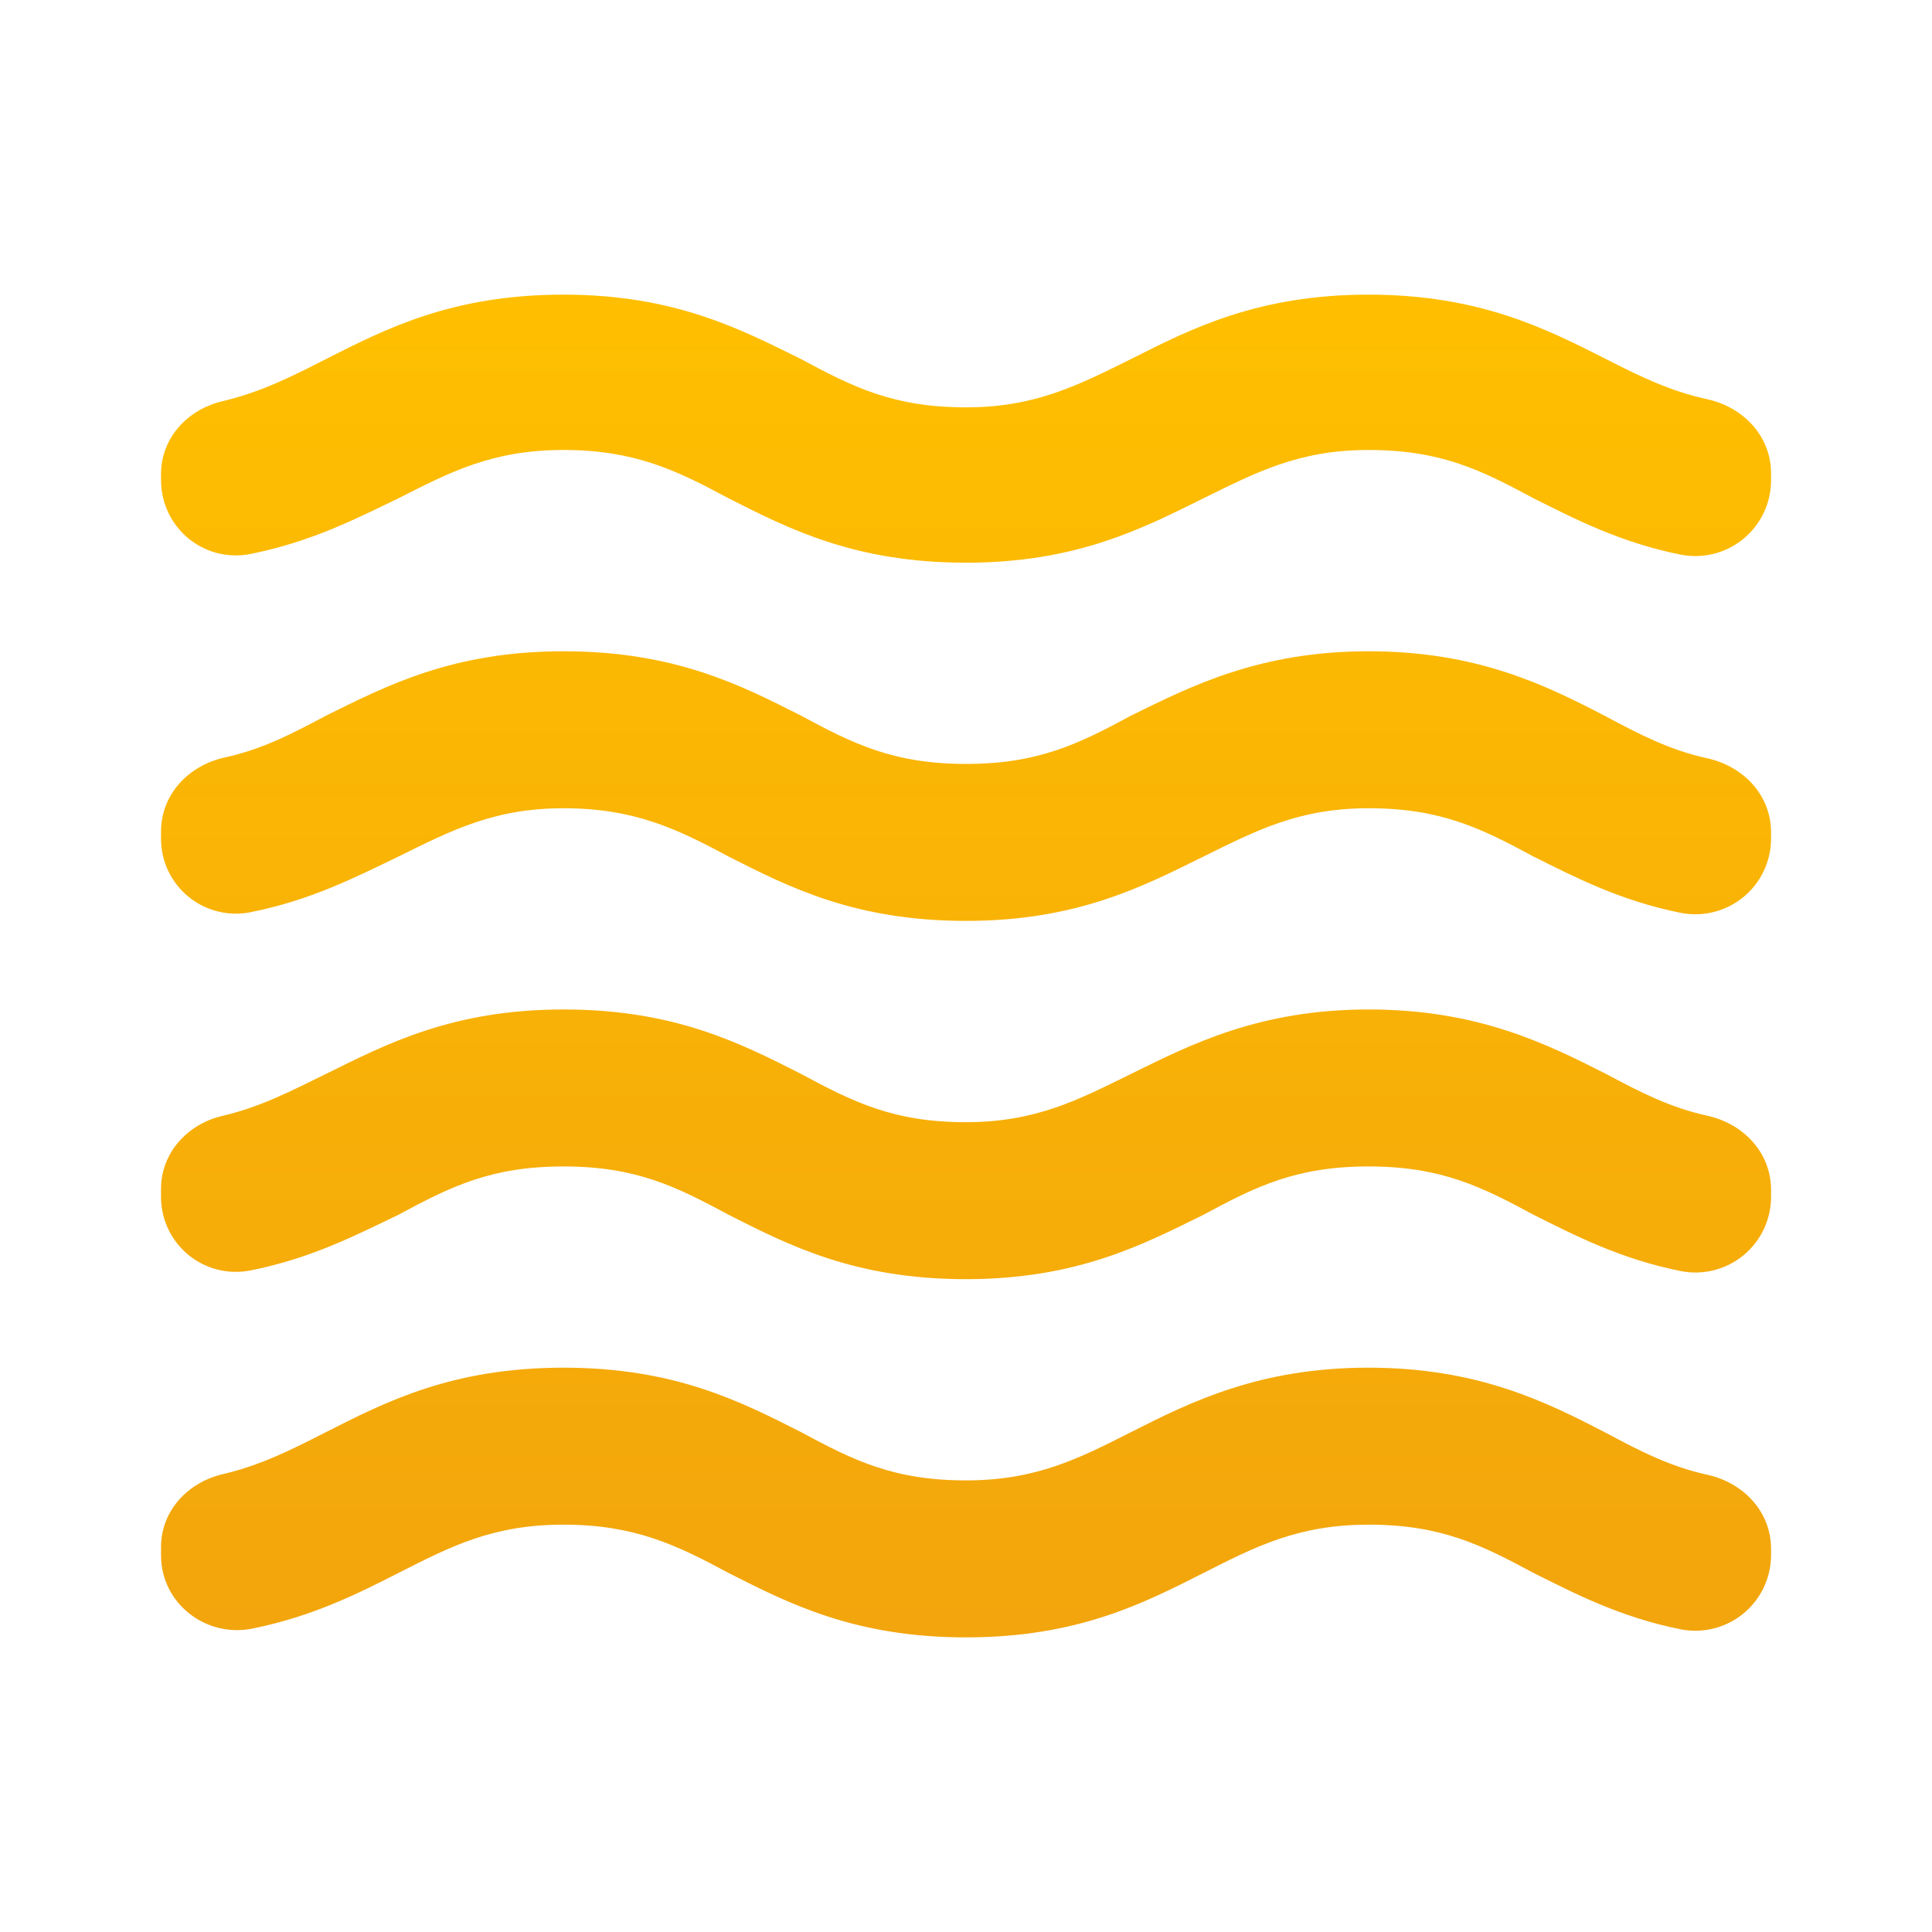
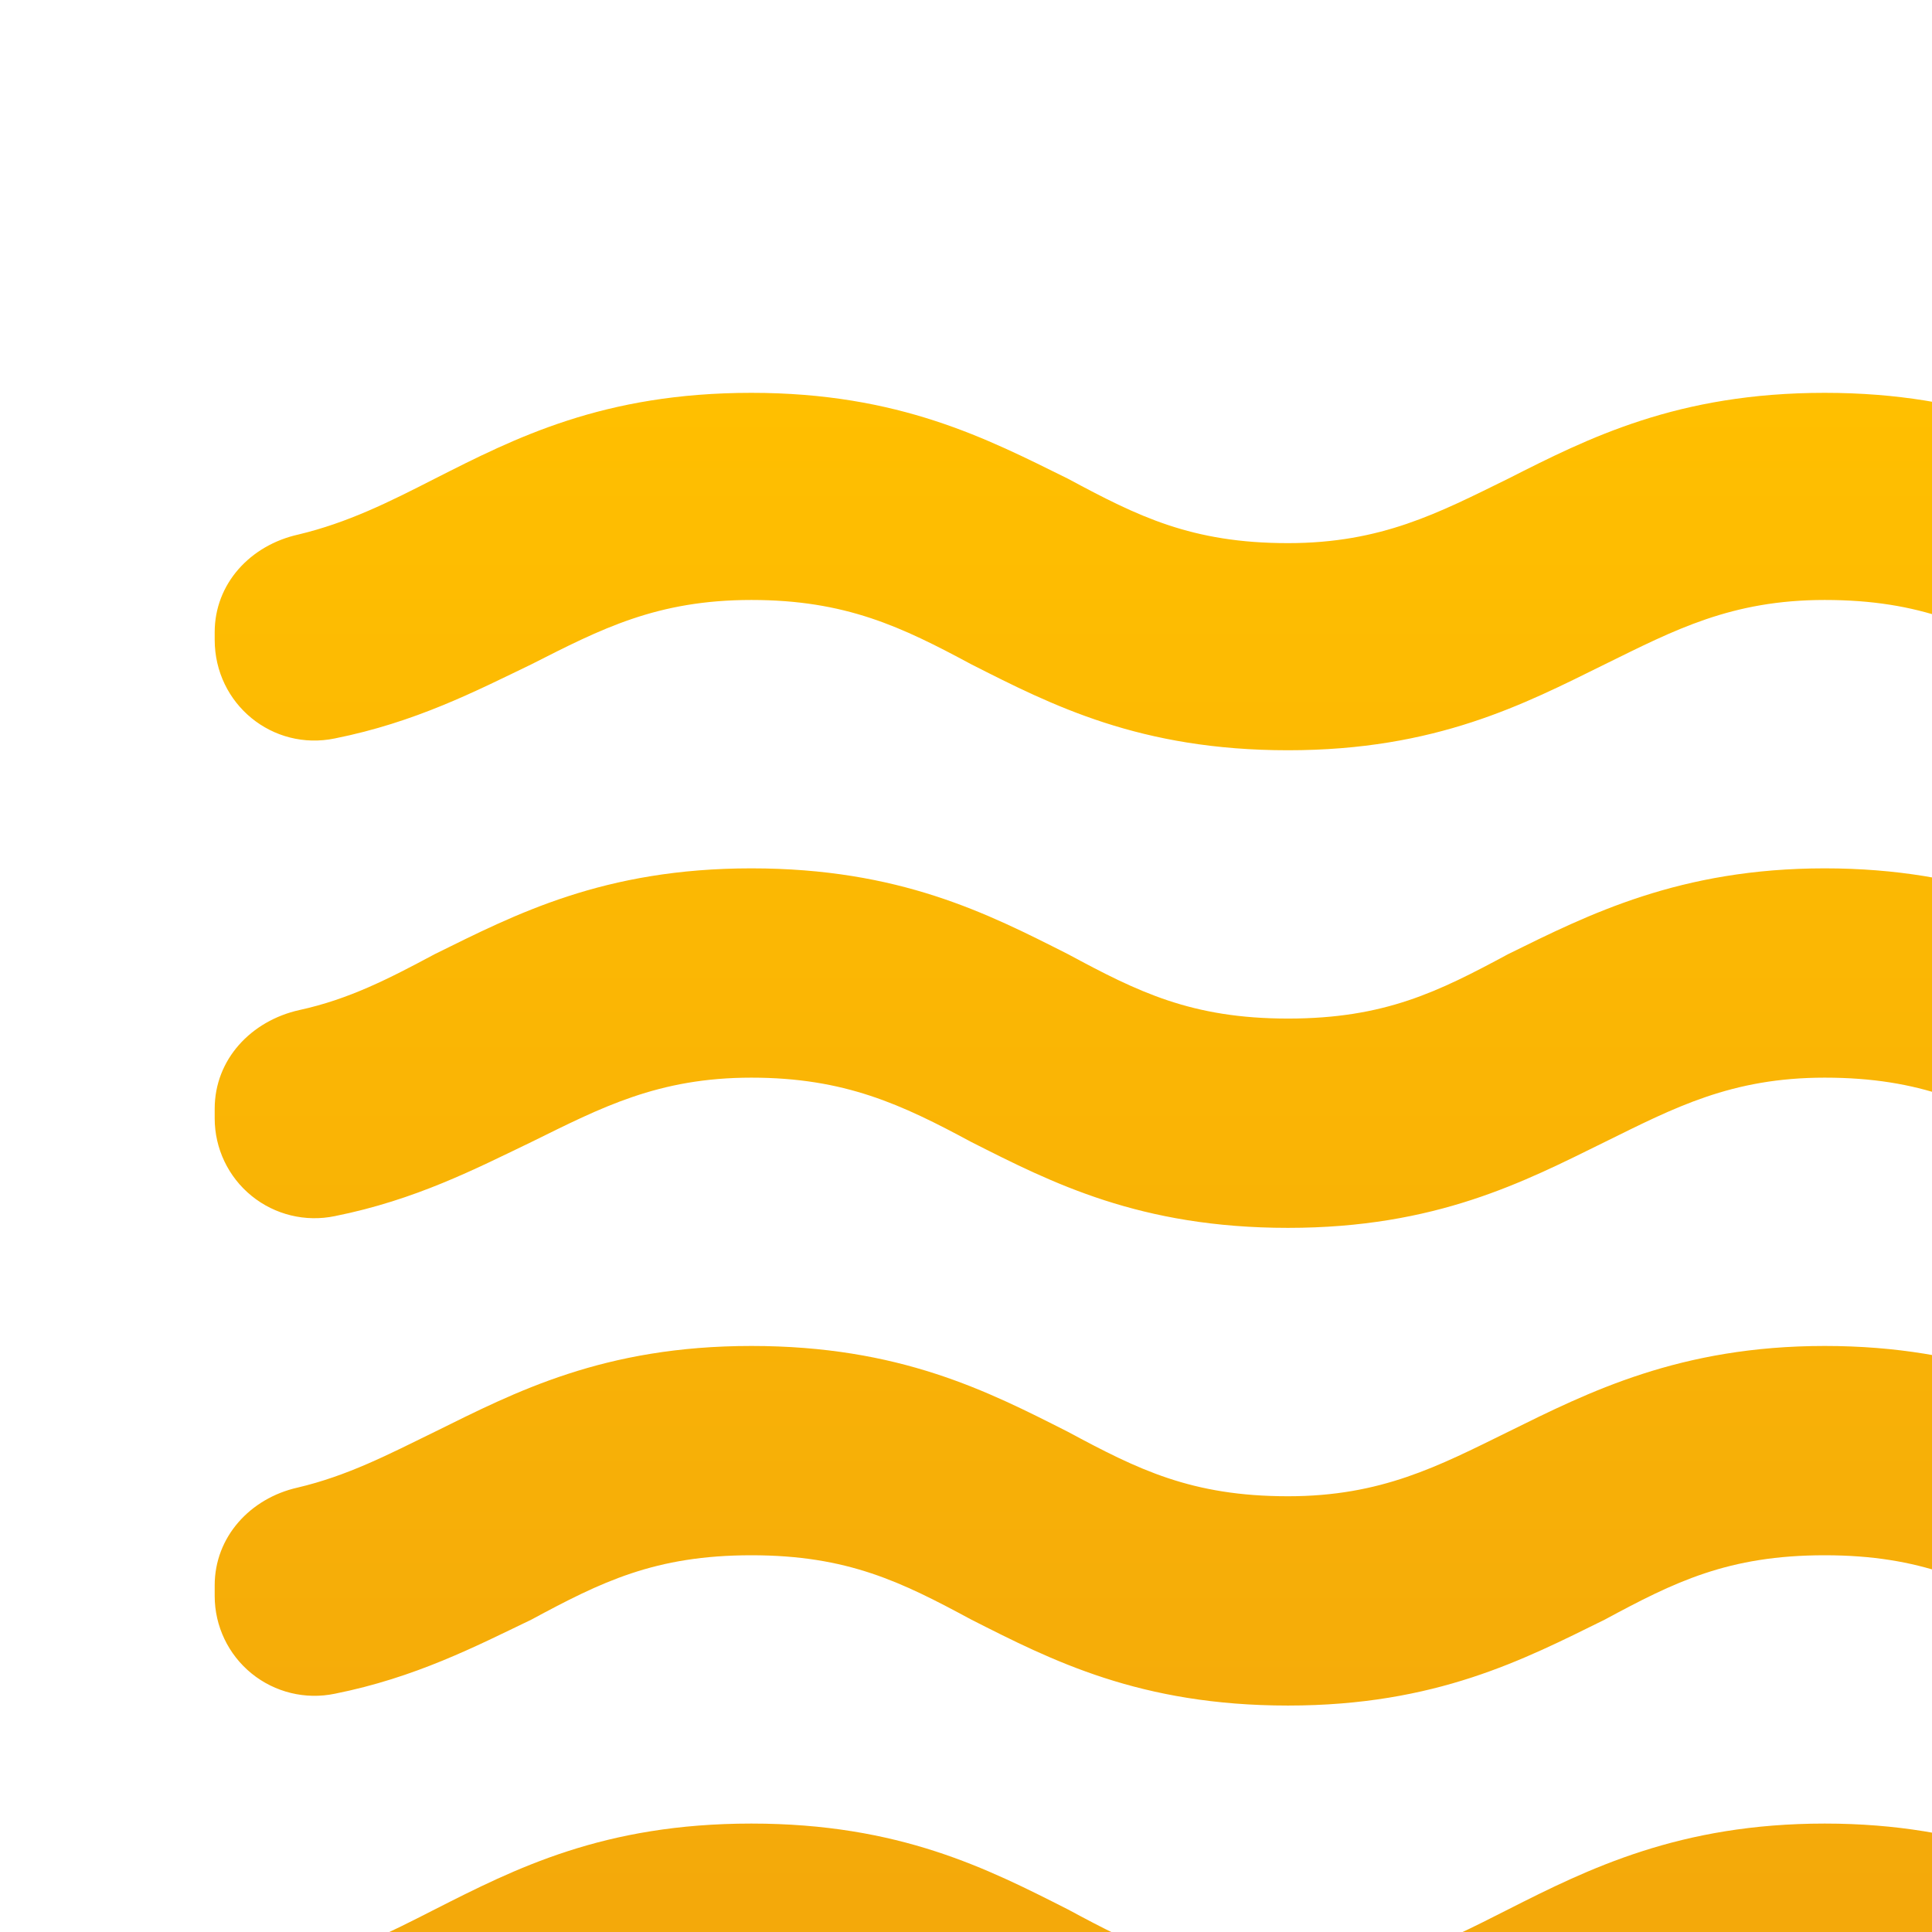
- <svg xmlns="http://www.w3.org/2000/svg" width="32" height="32" fill="none">
+ <svg xmlns="http://www.w3.org/2000/svg" width="24" height="24" fill="none">
  <path d="M22.667 22.653c-1.8 0-2.933.56-3.933 1.067-.867.44-1.574.8-2.734.8-1.2 0-1.866-.333-2.733-.8-1-.507-2.093-1.067-3.933-1.067-1.84 0-2.934.56-3.934 1.067-.573.293-1.08.547-1.693.693-.6.134-1.04.614-1.04 1.214v.133c0 .8.747 1.373 1.52 1.213.987-.2 1.733-.573 2.413-.92.867-.44 1.56-.8 2.734-.8 1.173 0 1.866.334 2.733.8 1 .507 2.093 1.067 3.933 1.067 1.84 0 2.934-.56 3.934-1.067.866-.44 1.573-.8 2.733-.8 1.2 0 1.867.334 2.733.8.694.347 1.44.734 2.44.934a1.254 1.254 0 0 0 1.494-1.214v-.12c0-.613-.454-1.093-1.054-1.226-.613-.134-1.106-.387-1.68-.694-1-.52-2.133-1.08-3.933-1.08Zm0-5.933c-1.8 0-2.933.573-3.933 1.067-.867.426-1.574.8-2.734.8-1.2 0-1.866-.334-2.733-.8-1-.507-2.093-1.067-3.933-1.067-1.84 0-2.934.573-3.934 1.067-.573.28-1.08.546-1.706.693-.587.133-1.027.613-1.027 1.213v.134A1.24 1.24 0 0 0 4.16 21.04c1-.2 1.747-.587 2.44-.92.867-.467 1.534-.8 2.734-.8s1.866.333 2.733.8c1 .507 2.093 1.067 3.933 1.067 1.84 0 2.934-.574 3.934-1.067.866-.467 1.533-.8 2.733-.8 1.2 0 1.867.333 2.733.8.694.347 1.44.733 2.44.933a1.252 1.252 0 0 0 1.494-1.226v-.12c0-.614-.454-1.094-1.054-1.227-.613-.133-1.106-.387-1.68-.693-1-.507-2.133-1.067-3.933-1.067ZM26.6 5.947c-1-.507-2.106-1.067-3.933-1.067s-2.933.56-3.933 1.067c-.867.426-1.574.8-2.734.8-1.2 0-1.866-.334-2.733-.8-1-.494-2.093-1.067-3.933-1.067-1.84 0-2.934.56-3.934 1.067-.573.293-1.08.546-1.693.693-.6.133-1.04.613-1.04 1.213v.094c0 .8.72 1.386 1.493 1.226 1-.2 1.747-.586 2.44-.92.867-.44 1.56-.8 2.734-.8 1.173 0 1.866.334 2.733.8 1 .507 2.093 1.067 3.933 1.067 1.84 0 2.934-.573 3.934-1.067.866-.426 1.573-.8 2.733-.8 1.2 0 1.867.334 2.733.8.694.347 1.44.734 2.44.934a1.254 1.254 0 0 0 1.494-1.227v-.12c0-.613-.454-1.093-1.054-1.227-.613-.133-1.106-.373-1.68-.666Zm-3.933 4.84c-1.8 0-2.933.573-3.933 1.066-.867.467-1.534.8-2.734.8s-1.866-.333-2.733-.8c-1-.506-2.093-1.066-3.933-1.066-1.84 0-2.934.573-3.934 1.066-.573.307-1.066.56-1.68.694-.6.133-1.053.613-1.053 1.226v.12a1.24 1.24 0 0 0 1.493 1.214c1-.2 1.747-.587 2.44-.92.867-.427 1.574-.8 2.734-.8s1.866.333 2.733.8c1 .506 2.093 1.066 3.933 1.066 1.84 0 2.934-.573 3.934-1.066.866-.427 1.573-.8 2.733-.8 1.2 0 1.867.333 2.733.8.694.346 1.44.733 2.44.933a1.254 1.254 0 0 0 1.494-1.213v-.12c0-.614-.454-1.094-1.054-1.227-.613-.133-1.106-.387-1.68-.693-1-.52-2.133-1.08-3.933-1.08Z" fill="url(#a)" />
  <defs>
    <linearGradient id="a" x1="16" y1="4.88" x2="16" y2="27.12" gradientUnits="userSpaceOnUse">
      <stop stop-color="#FFBF00" />
      <stop offset="1" stop-color="#F2A50C" />
    </linearGradient>
  </defs>
</svg>
